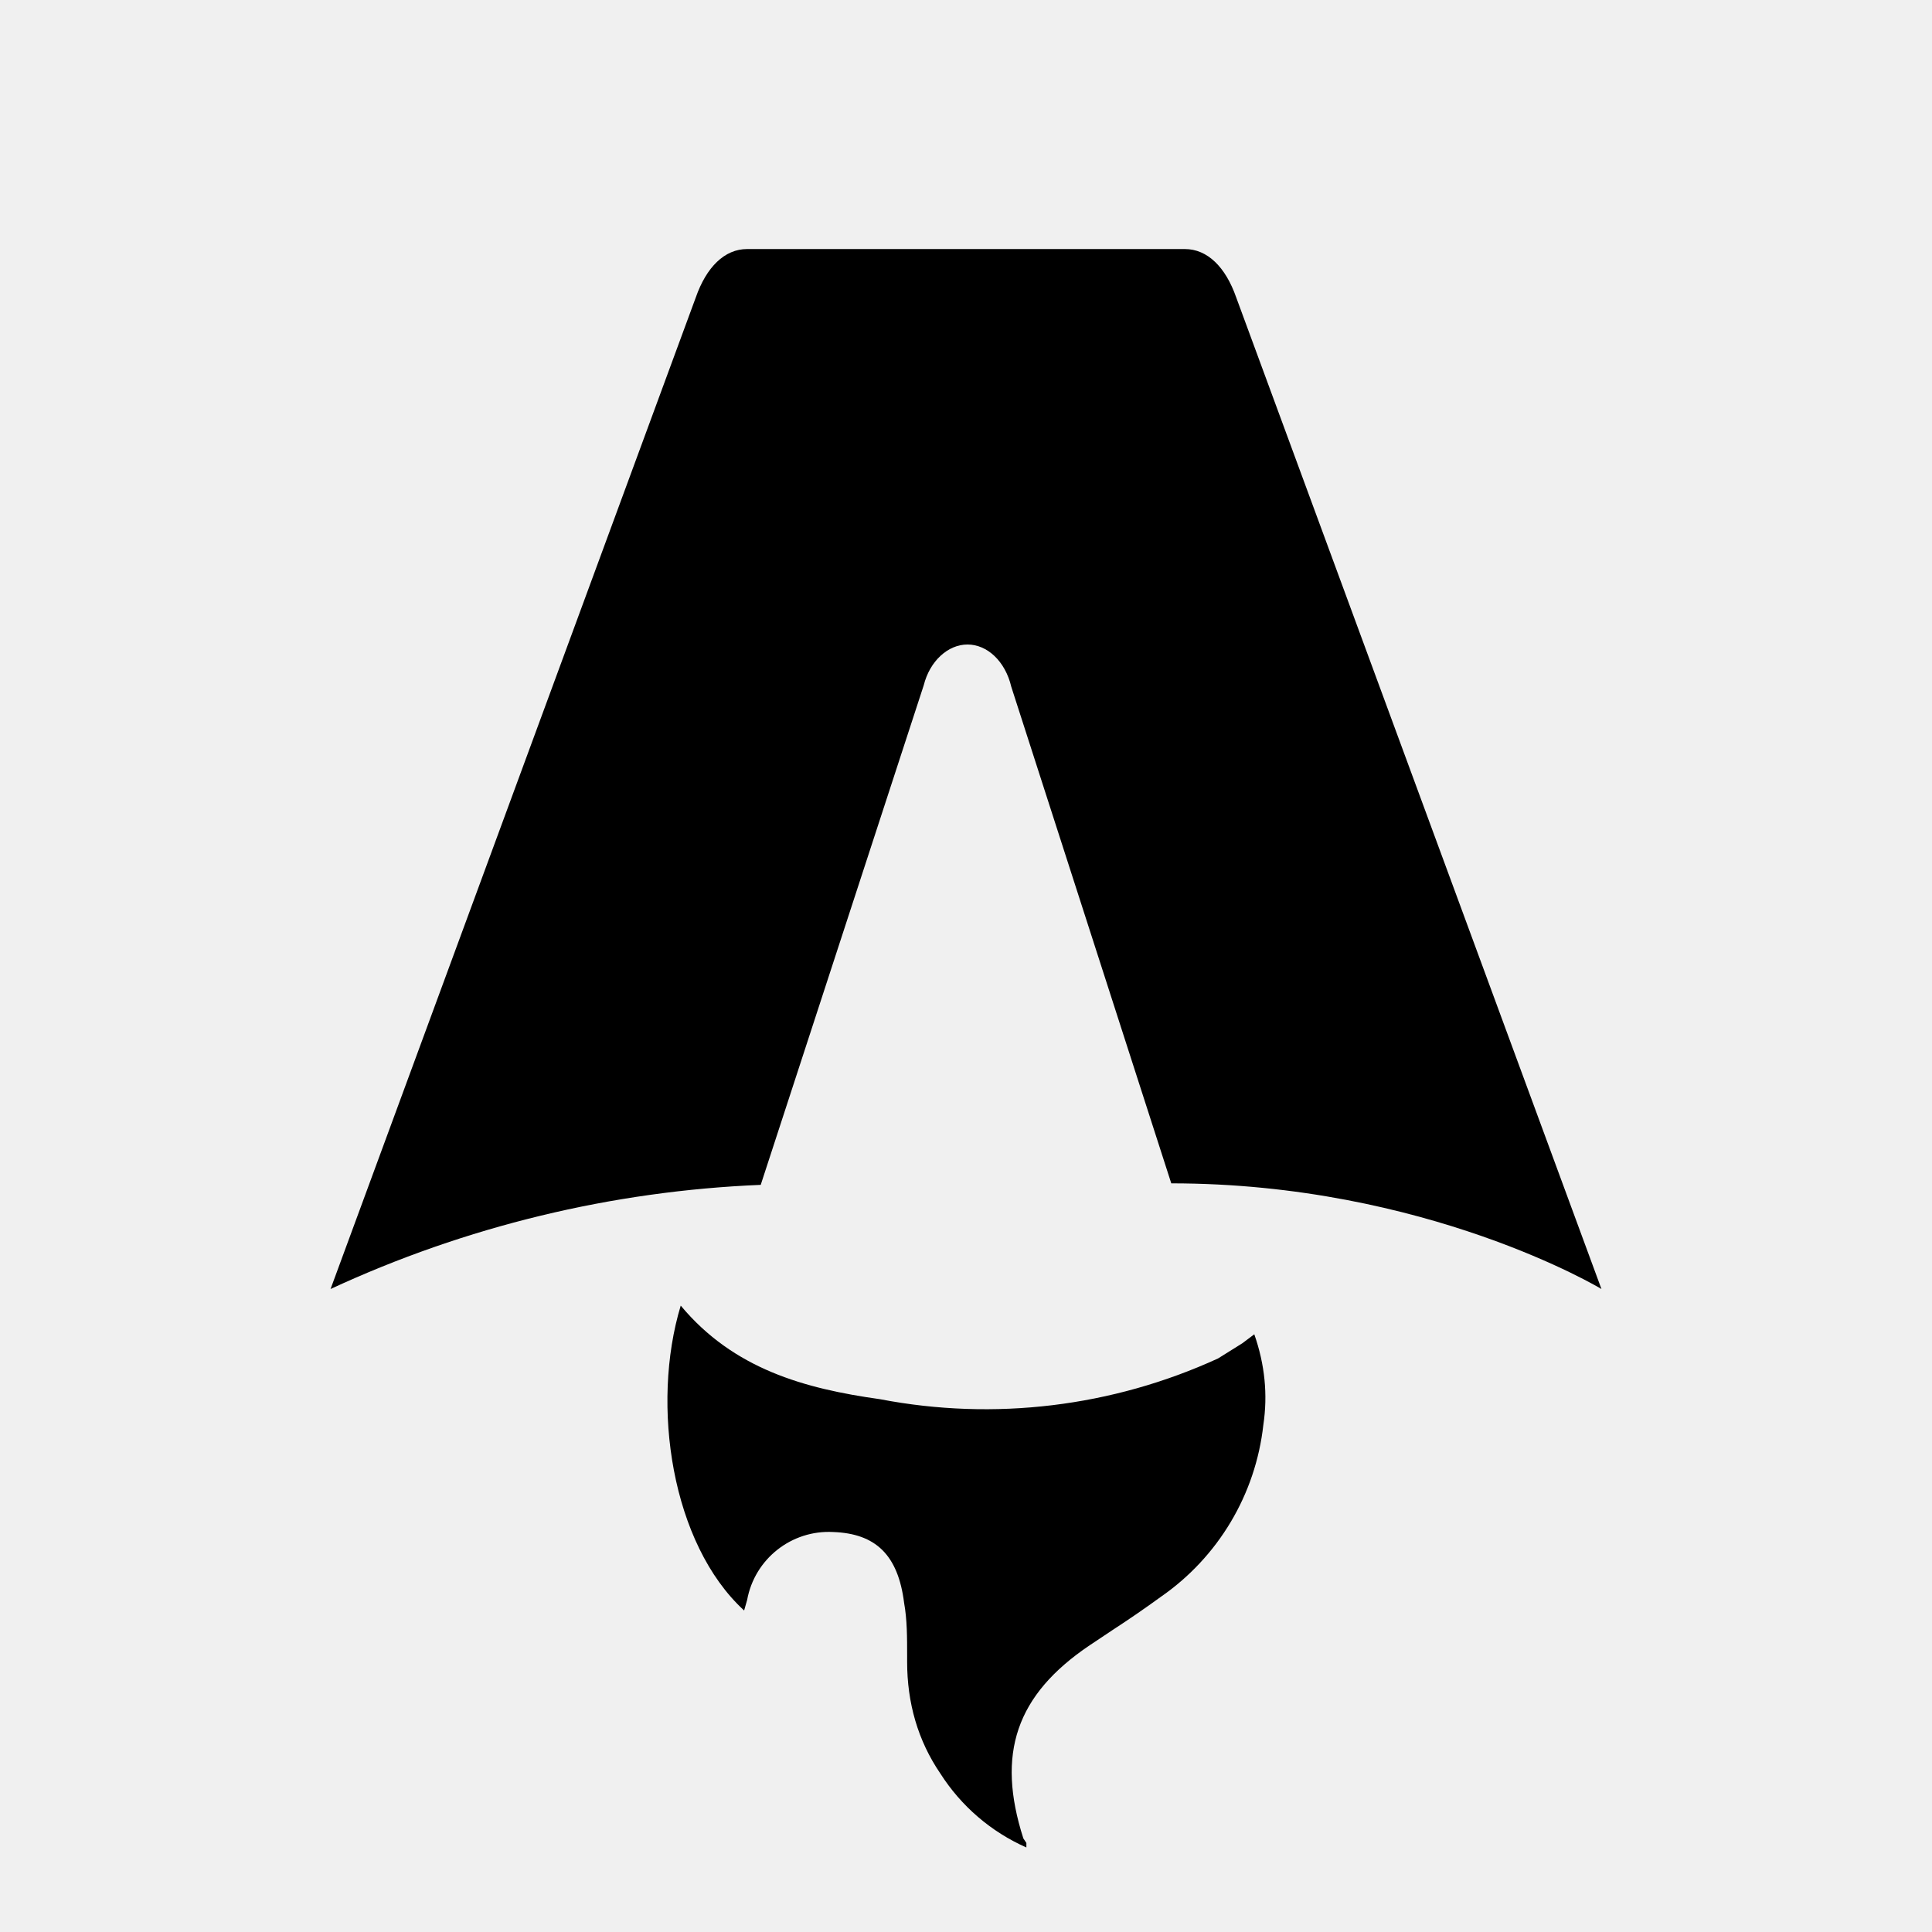
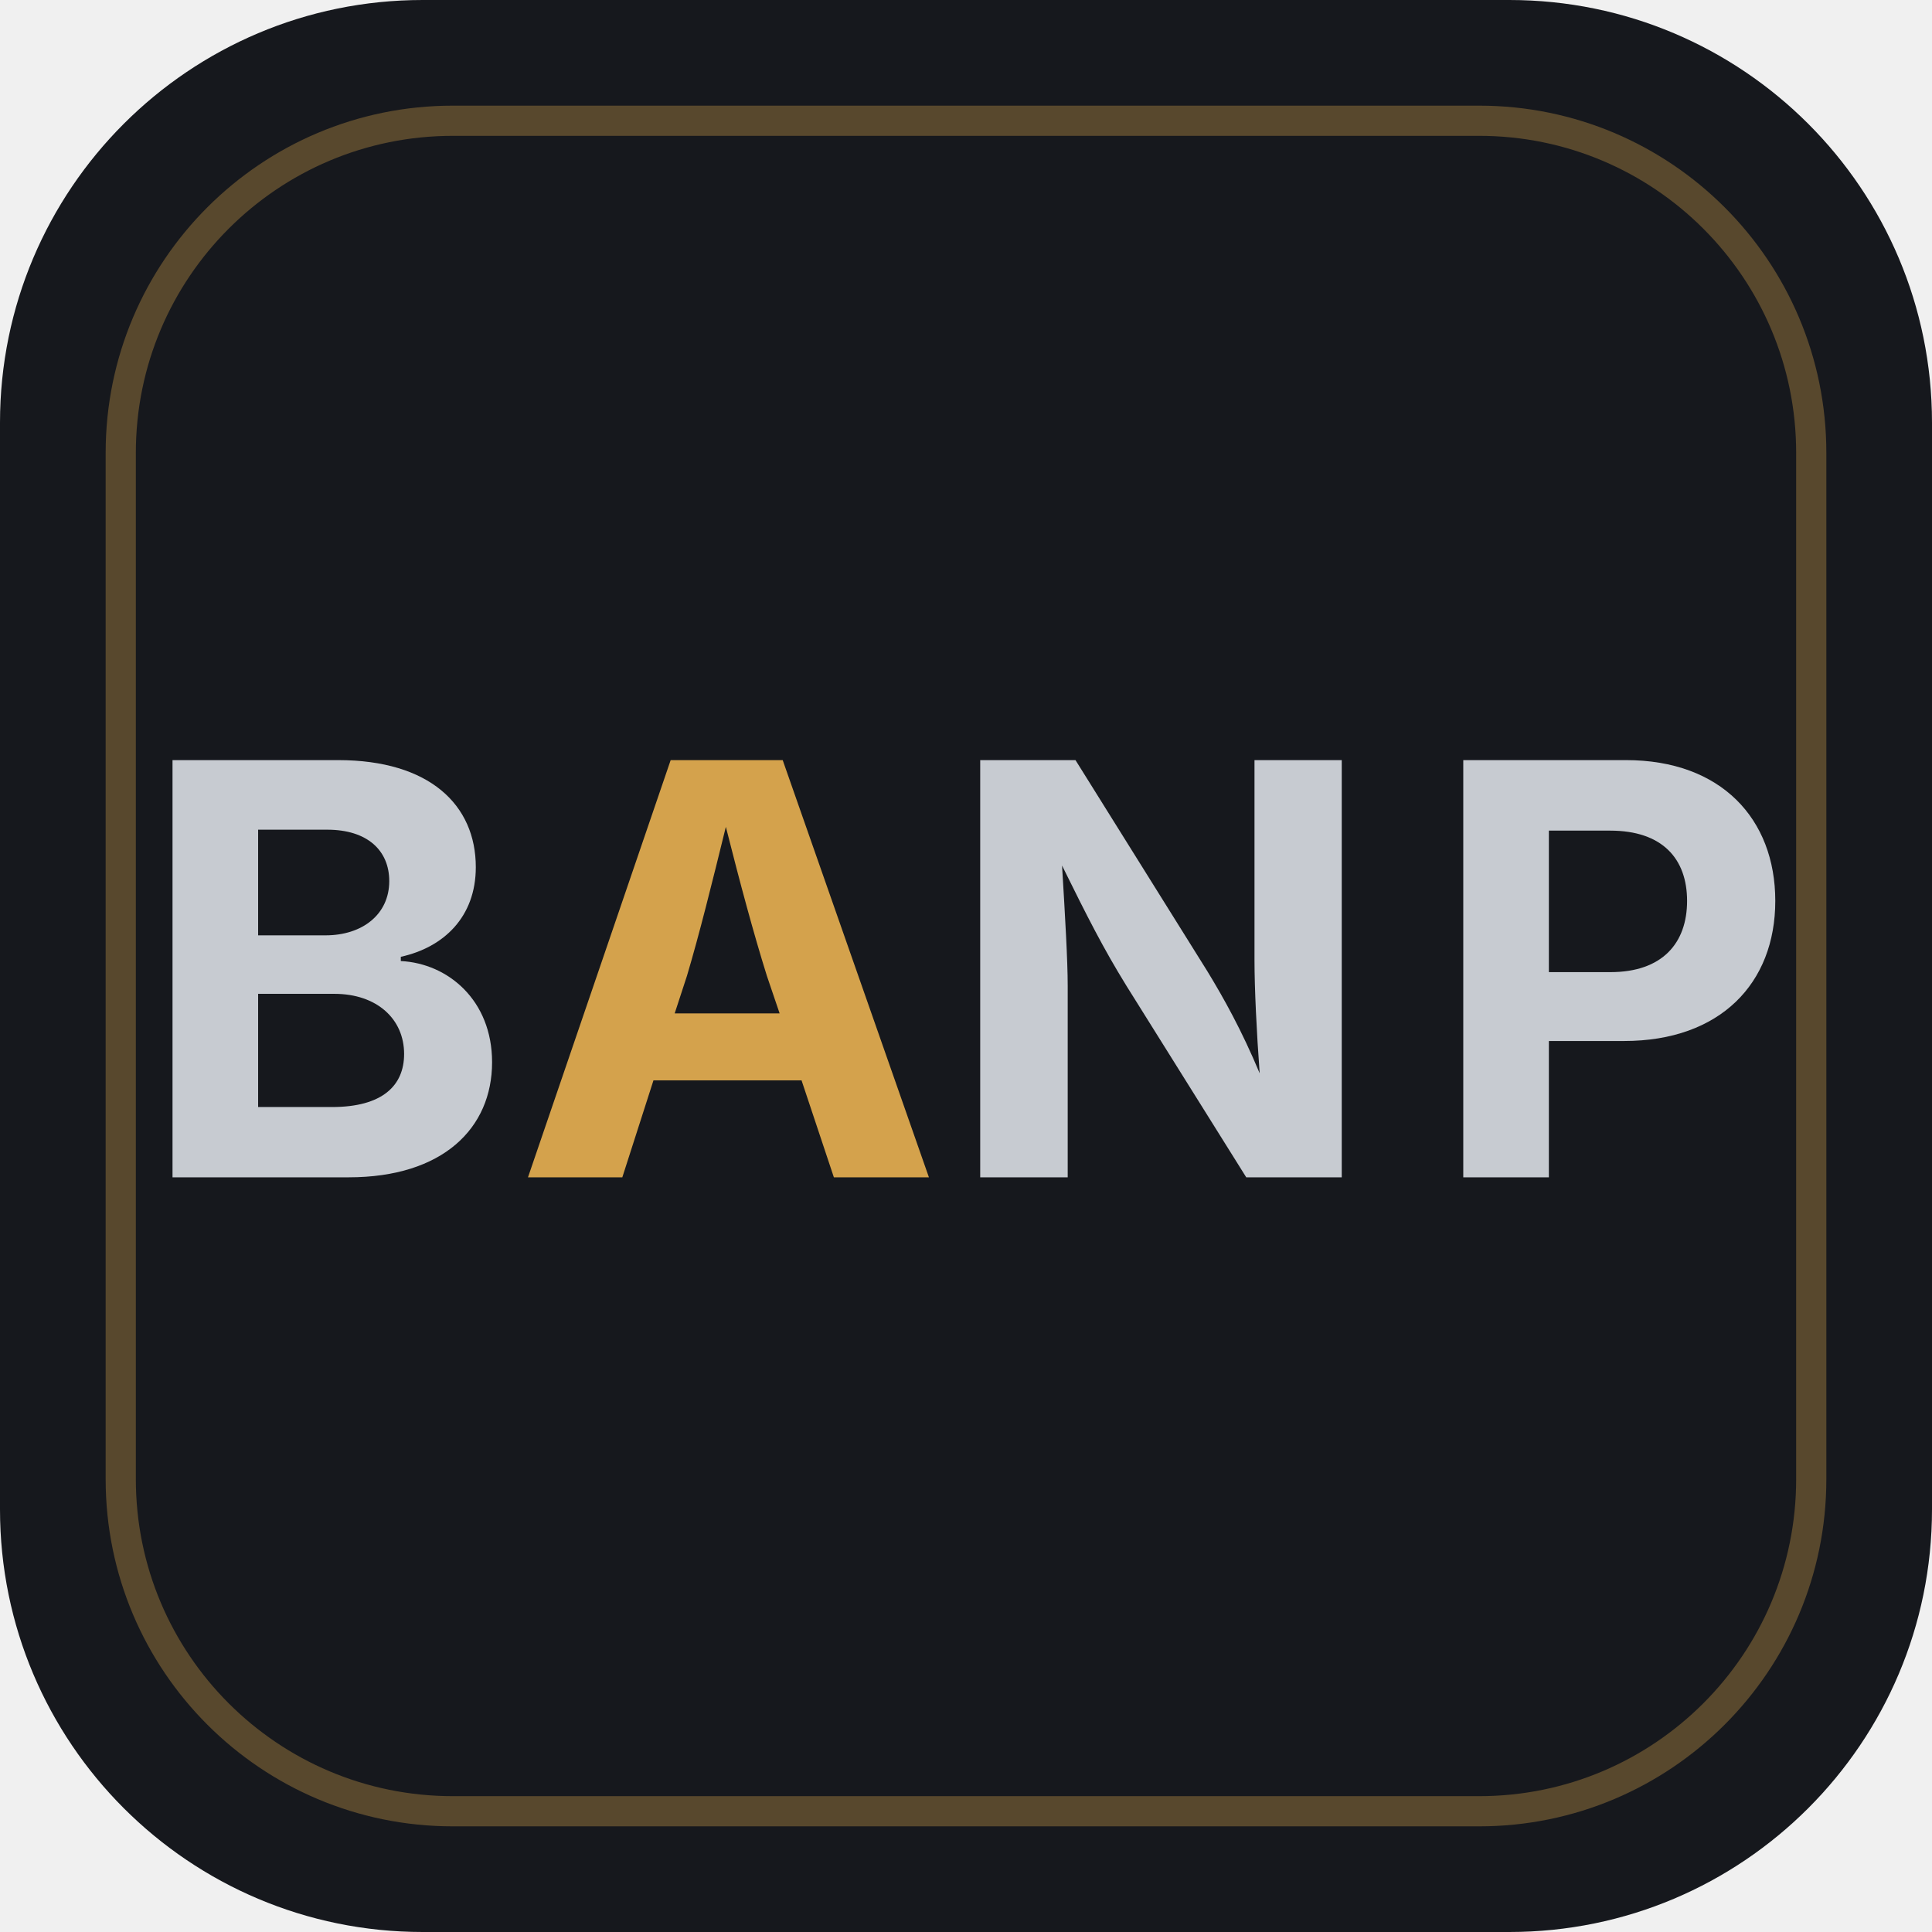
- <svg xmlns="http://www.w3.org/2000/svg" fill="none" viewBox="0 0 128 128">
-   <path d="M50.4 78.5a75.1 75.1 0 0 0-28.5 6.9l24.2-65.7c.7-2 1.9-3.2 3.4-3.2h29c1.5 0 2.7 1.2 3.4 3.2l24.2 65.7s-11.6-7-28.5-7L67 45.5c-.4-1.7-1.6-2.8-2.9-2.8-1.3 0-2.5 1.1-2.9 2.7L50.4 78.5Zm-1.1 28.2Zm-4.2-20.2c-2 6.6-.6 15.8 4.2 20.2a17.5 17.5 0 0 1 .2-.7 5.5 5.5 0 0 1 5.7-4.5c2.8.1 4.3 1.5 4.7 4.7.2 1.1.2 2.3.2 3.5v.4c0 2.7.7 5.2 2.2 7.4a13 13 0 0 0 5.7 4.9v-.3l-.2-.3c-1.8-5.6-.5-9.5 4.4-12.8l1.5-1a73 73 0 0 0 3.2-2.2 16 16 0 0 0 6.8-11.4c.3-2 .1-4-.6-6l-.8.6-1.6 1a37 37 0 0 1-22.4 2.7c-5-.7-9.7-2-13.2-6.2Z" />
+ <svg xmlns="http://www.w3.org/2000/svg" viewBox="0 0 128 128" fill="none" role="img" aria-label="BANP">
  <style>
-         path { fill: #000; }
-         @media (prefers-color-scheme: dark) {
-             path { fill: #FFF; }
-         }
-     </style>
+     .bg { fill: #16181d; }
+     .ring { stroke: rgba(212, 162, 76, 0.35); }
+     .text { fill: #c7cbd1; }
+     .accent { fill: #d4a24c; }
+     @media (prefers-color-scheme: light) {
+       .bg { fill: #f6f7f9; }
+       .ring { stroke: rgba(156, 116, 35, 0.35); }
+       .text { fill: #1e2127; }
+       .accent { fill: #9c7423; }
+     }
+   </style>
+   <rect class="bg" width="128" height="128" rx="28" />
+   <rect class="ring" x="8" y="8" width="112" height="112" rx="22" stroke-width="2" />
+   <text x="64" y="78" text-anchor="middle" font-family="system-ui, -apple-system, sans-serif" font-size="38" font-weight="700" letter-spacing="0.08em" class="text">
+     B<tspan class="accent">A</tspan>NP
+   </text>
</svg>
